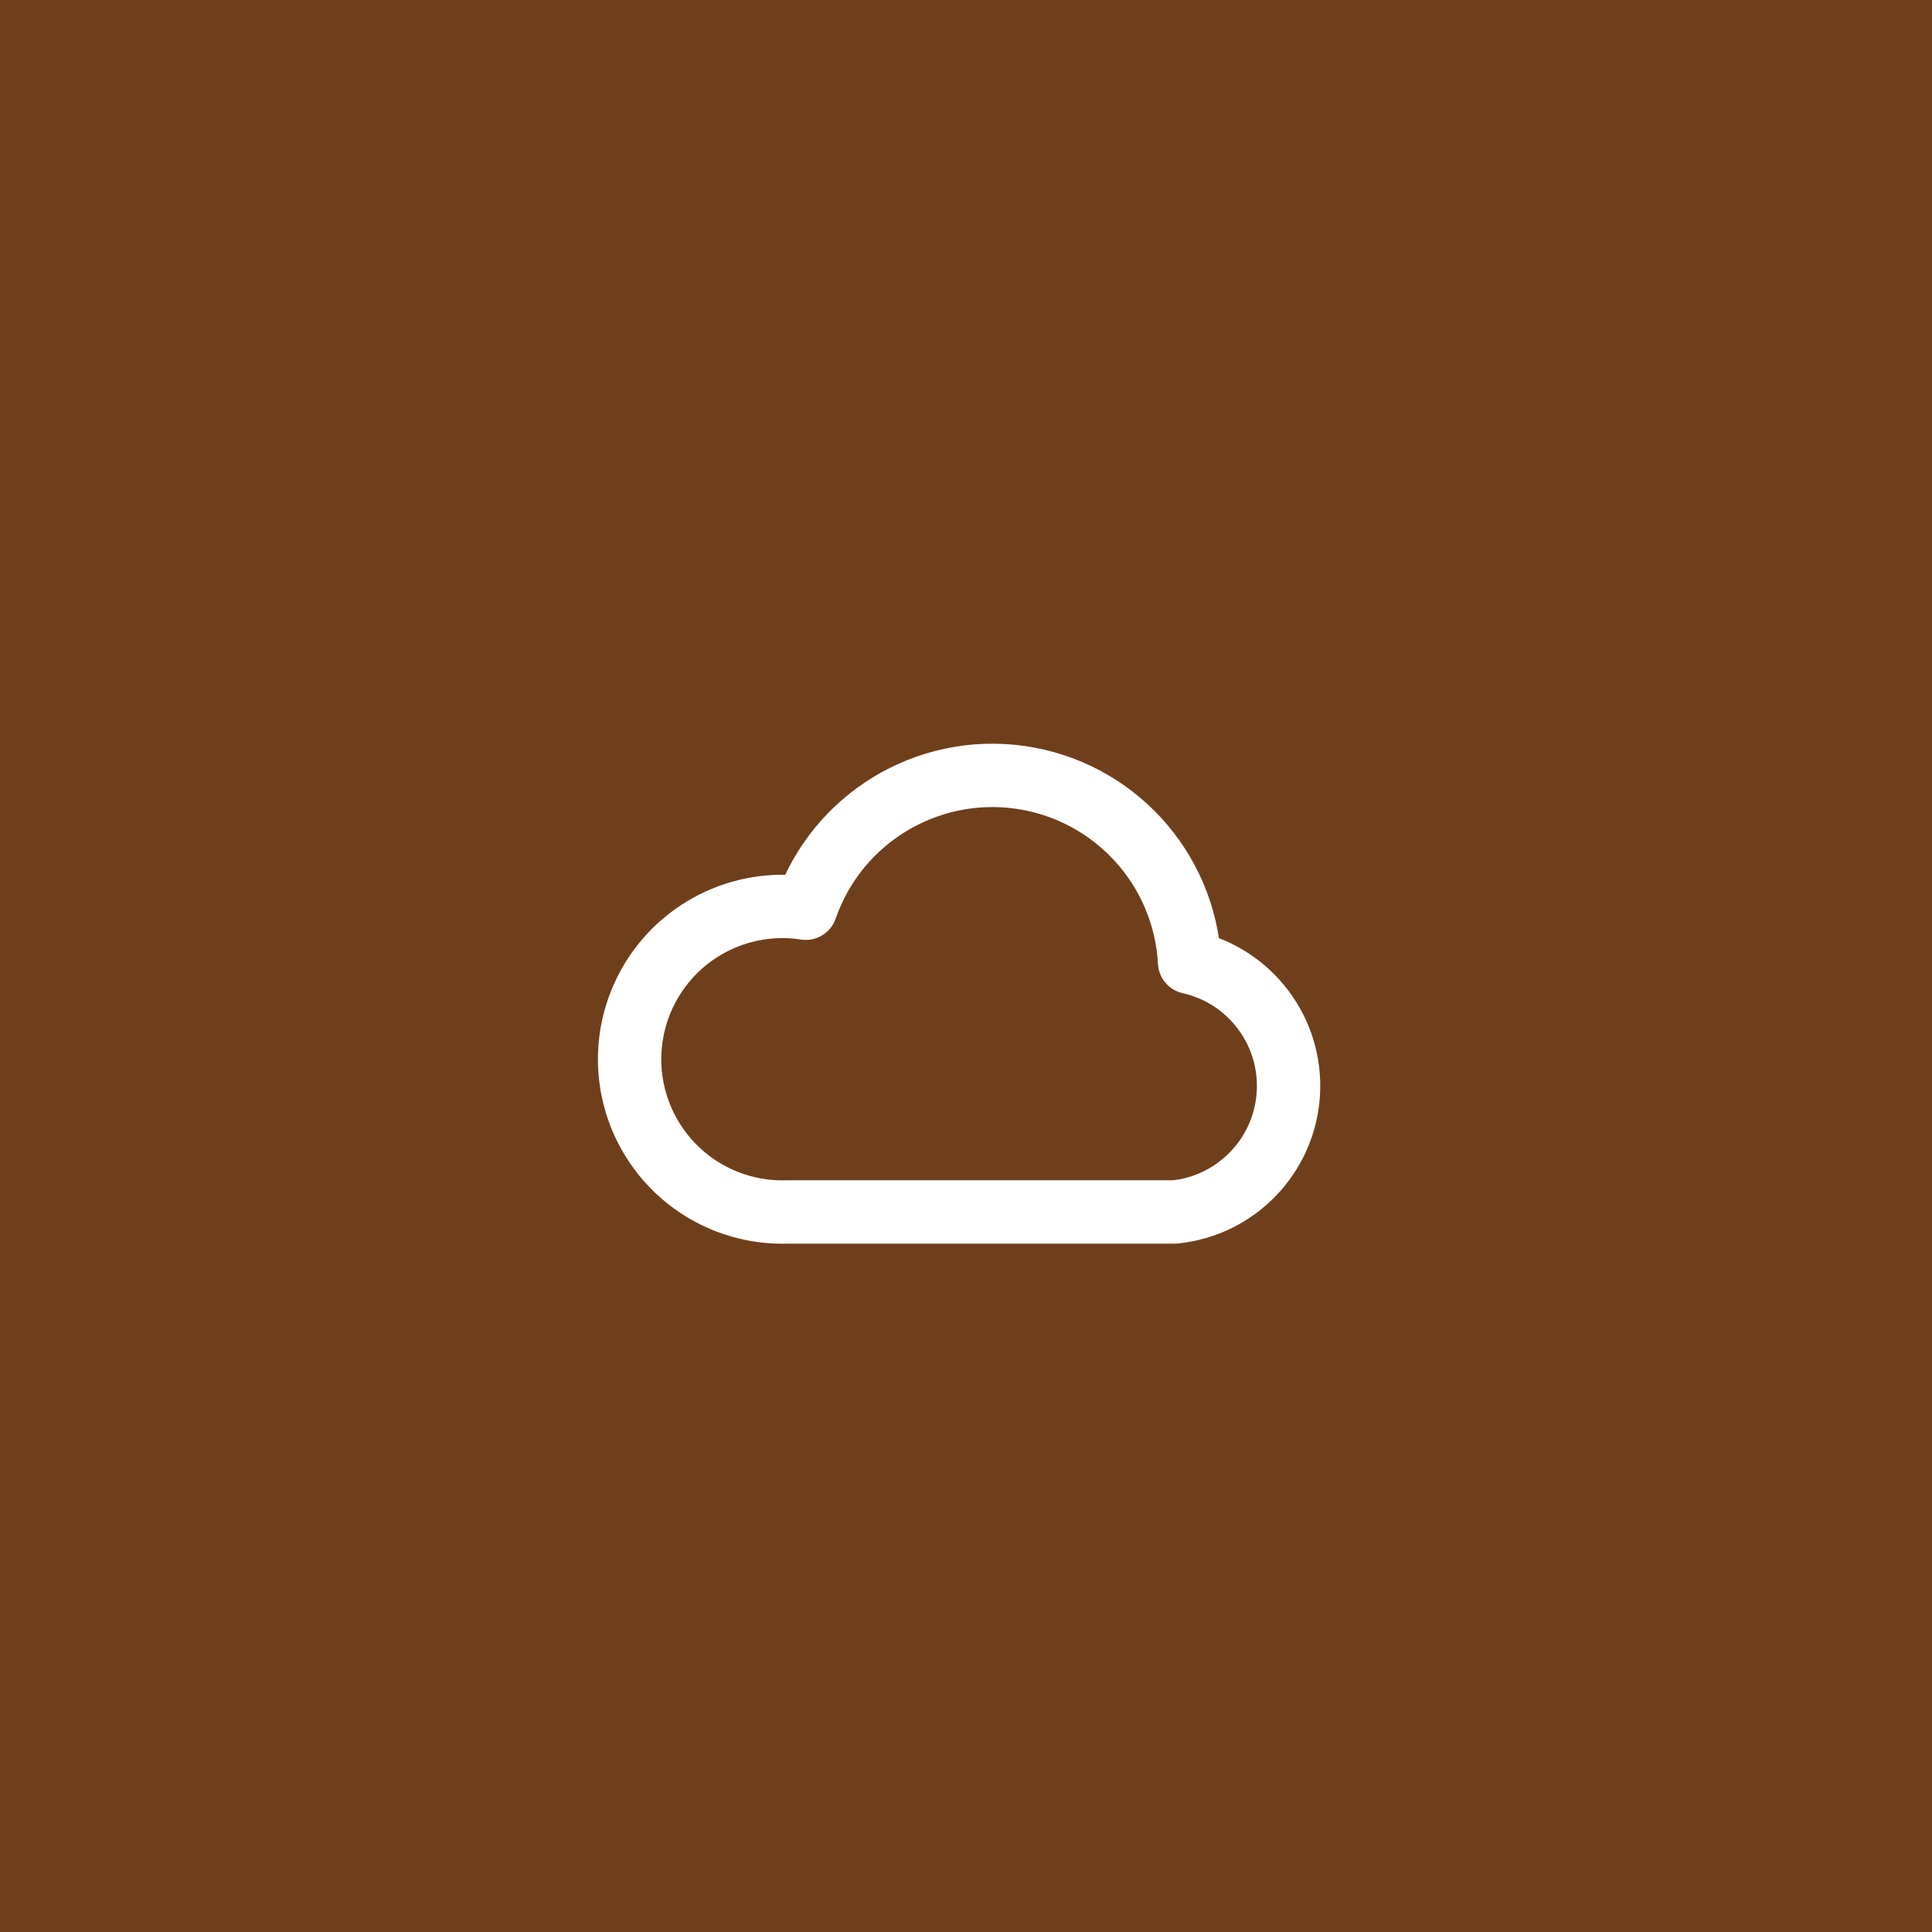
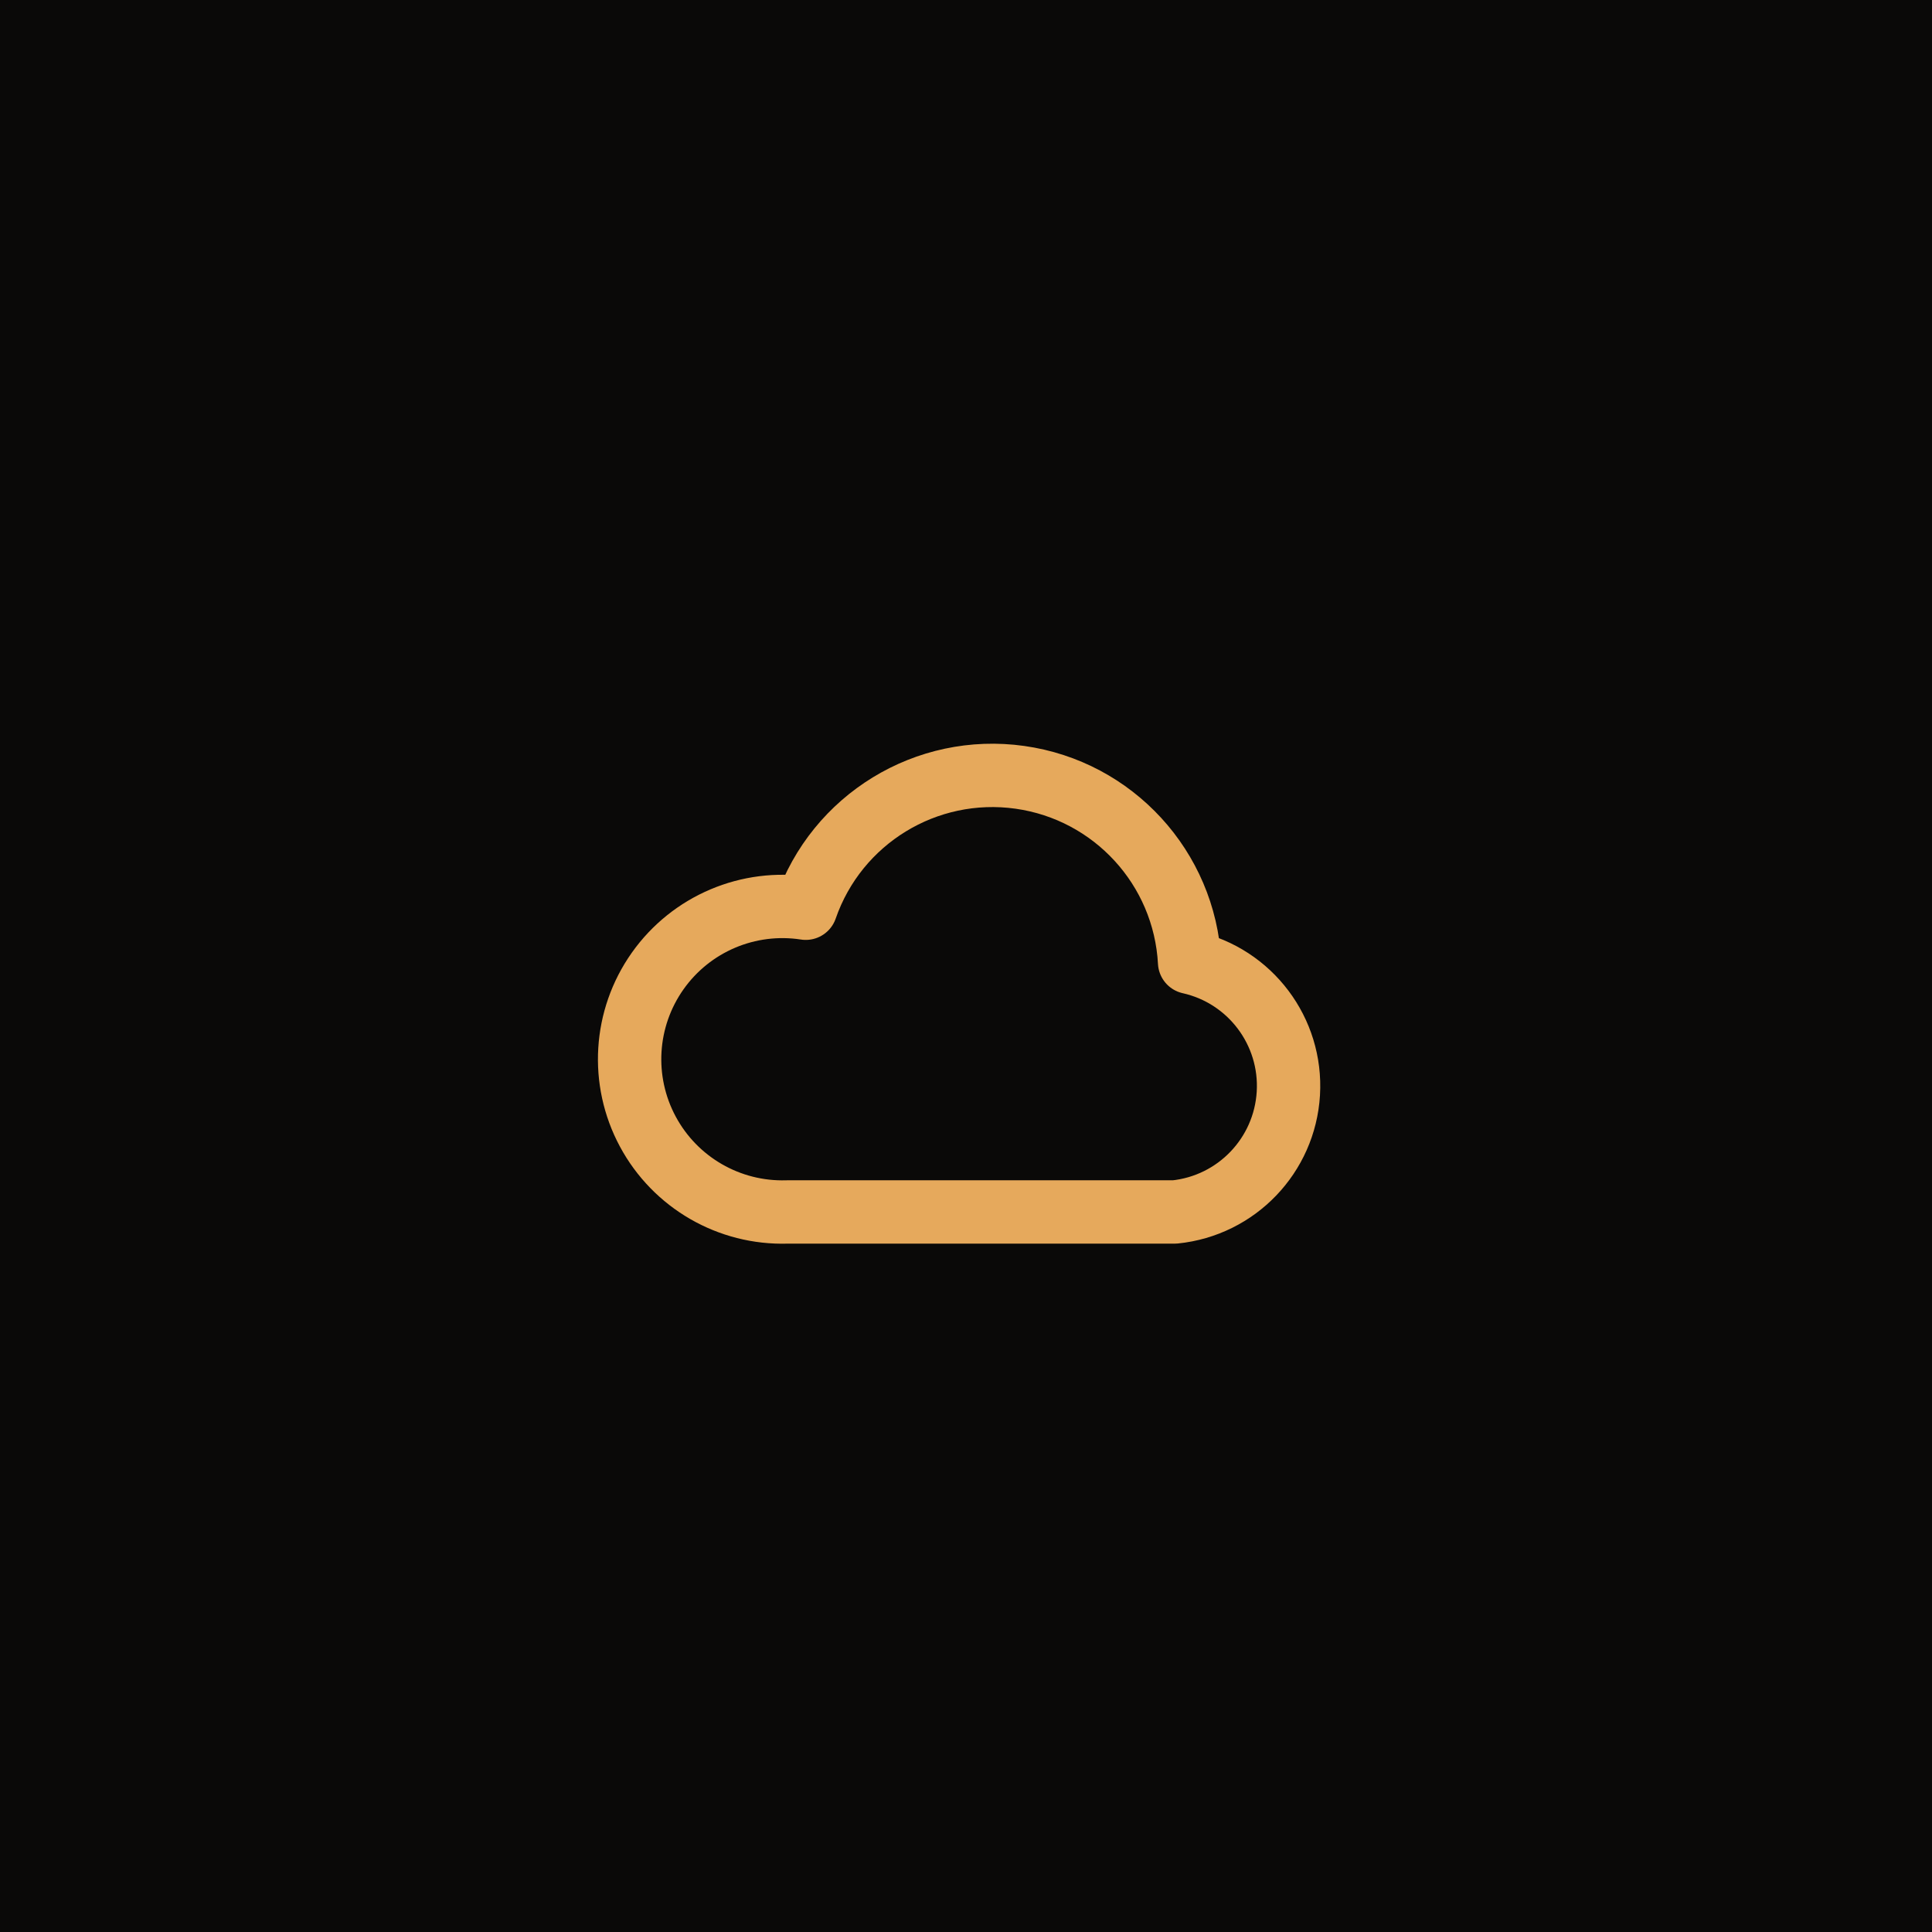
<svg xmlns="http://www.w3.org/2000/svg" width="1080" height="1080" viewBox="0 0 1080 1080" role="img">
-   <rect width="1080" height="1080" fill="#6f3f1c" />
-   <svg x="290.0" y="290.0" width="500" height="500" viewBox="0 0 24 24" fill="none" stroke="#ffffff" stroke-width="1.7" stroke-linecap="round" stroke-linejoin="round" color="#ffffff">
+   <rect width="1080" height="1080" fill="#0a0908" />
+   <svg x="290.0" y="290.0" width="500" height="500" viewBox="0 0 24 24" fill="none" stroke="#e6a95c" stroke-width="1.7" stroke-linecap="round" stroke-linejoin="round" color="#e6a95c">
    <path d="M7.2 18.6a4.1 4.1 0 1 1 .5-8.15A5.3 5.3 0 0 1 18 11.9a3.4 3.4 0 0 1-.4 6.7z" />
  </svg>
</svg>
